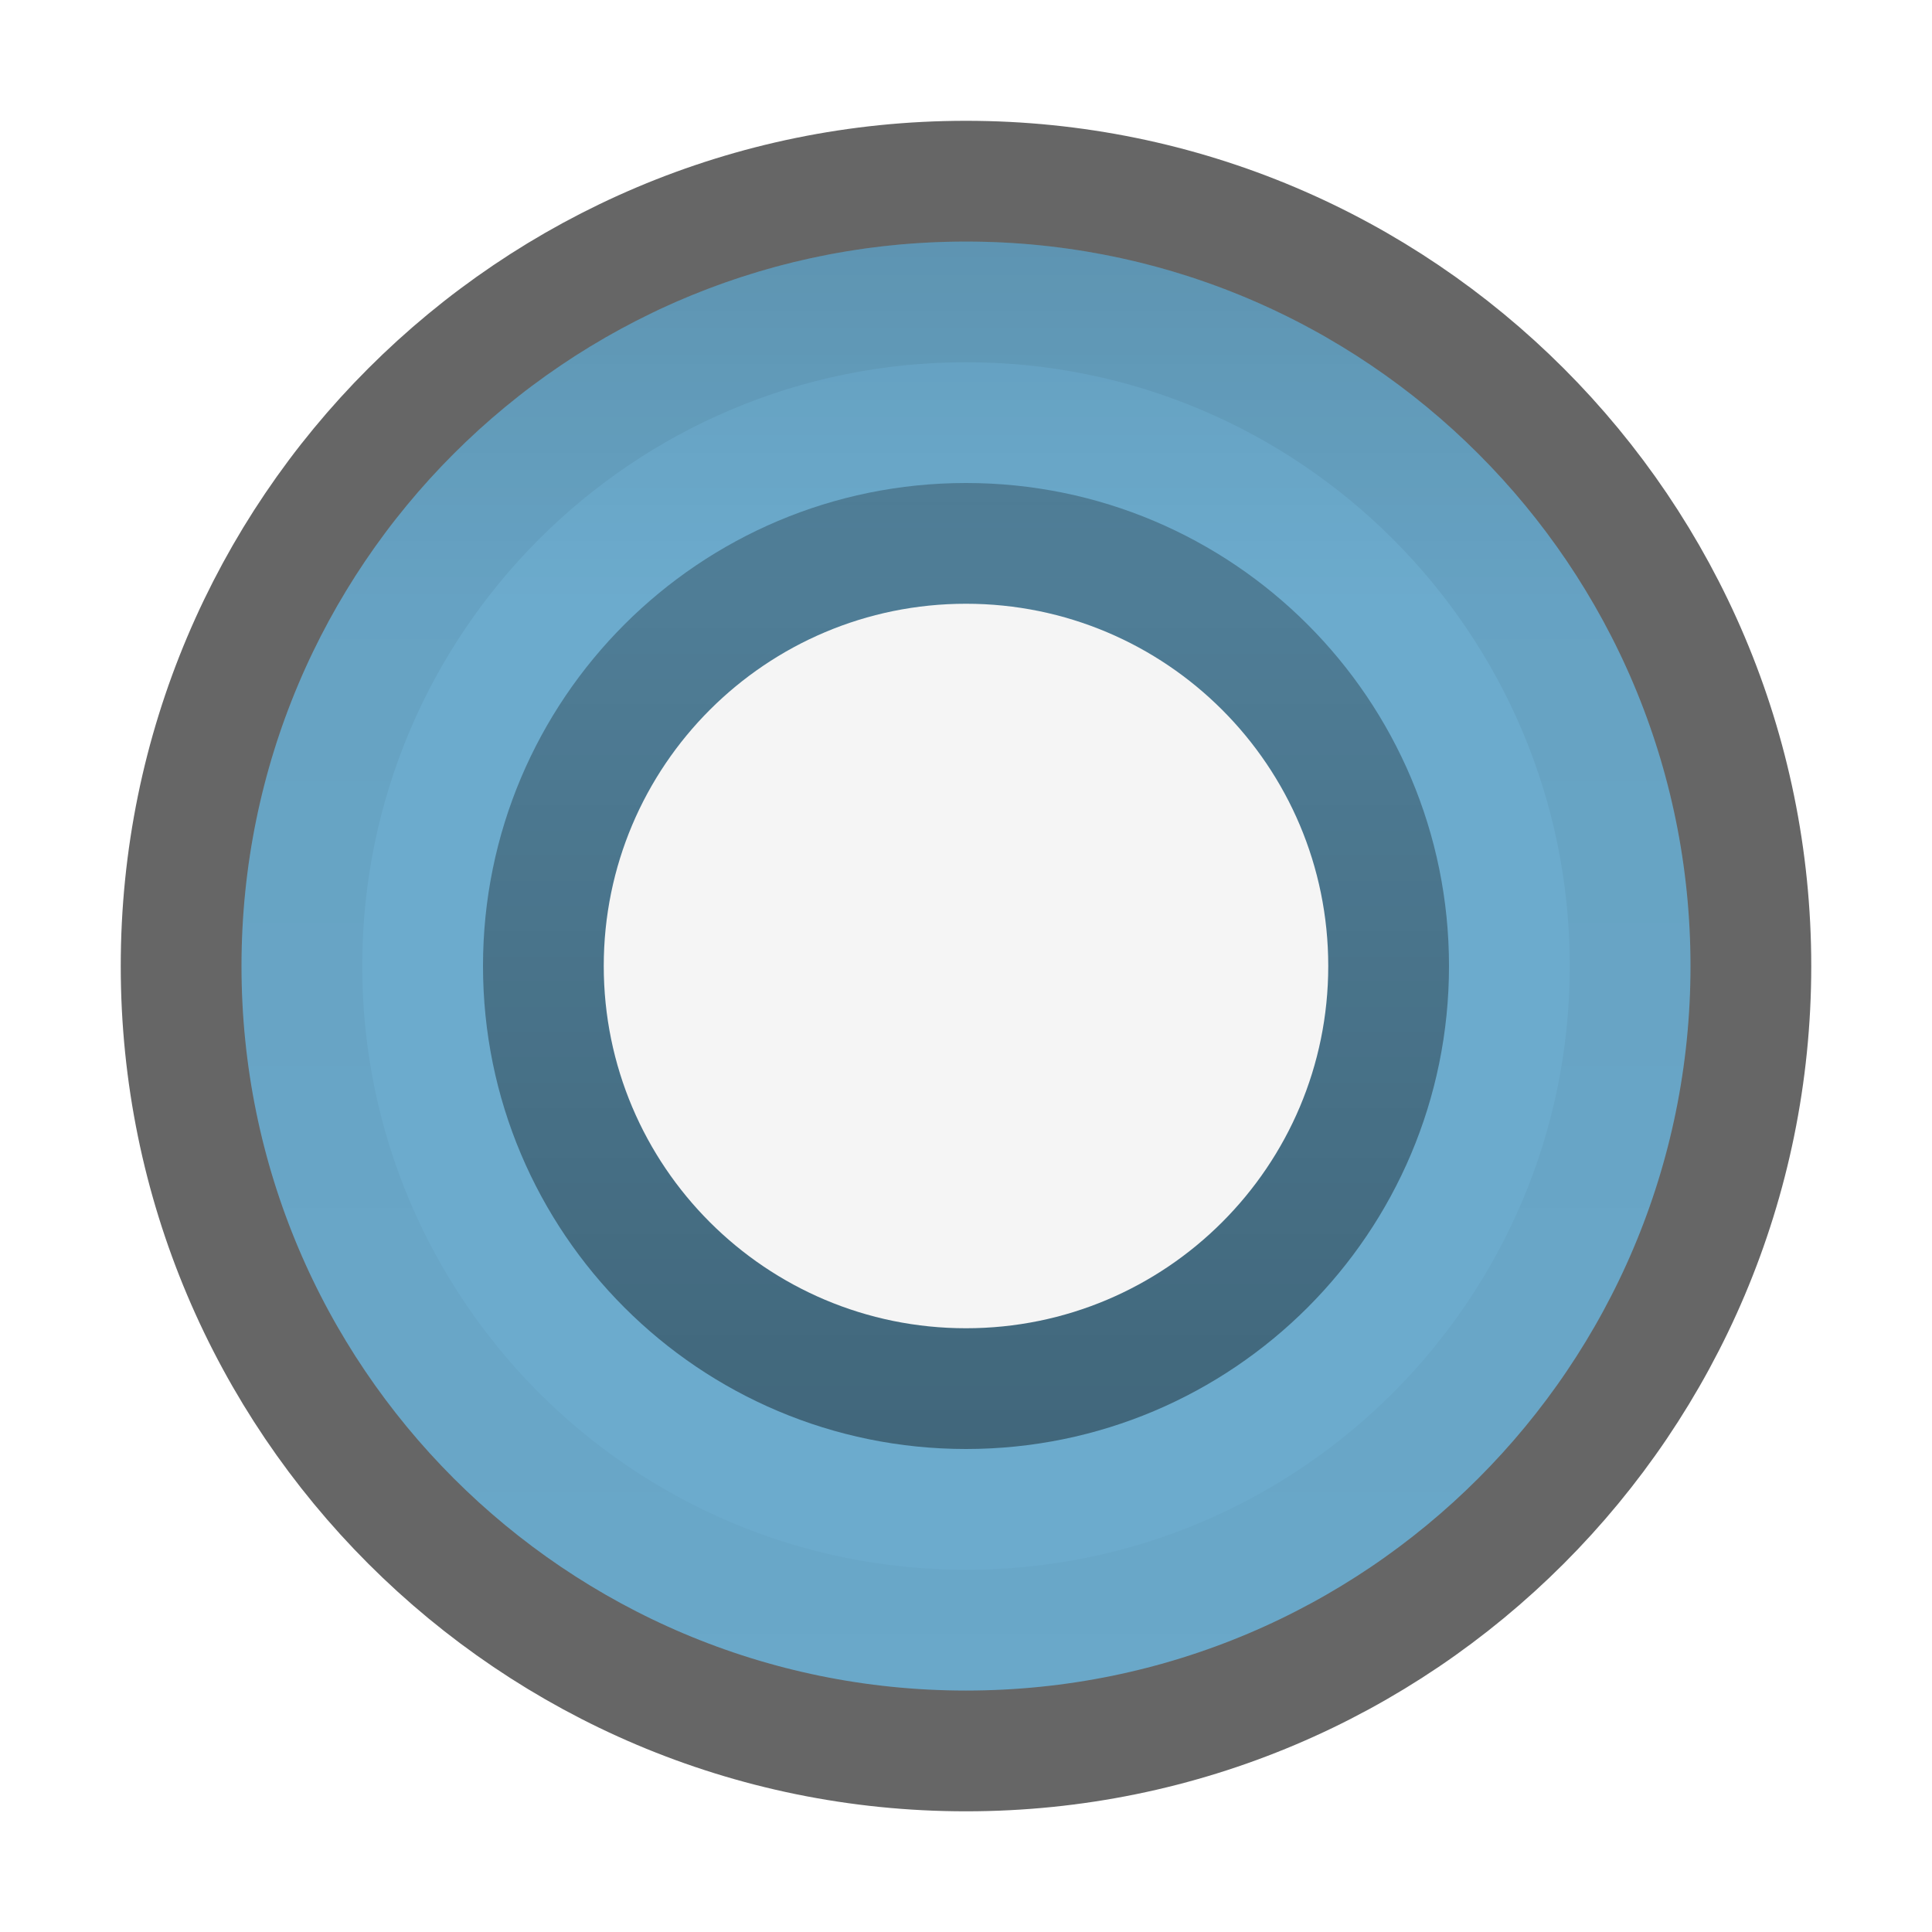
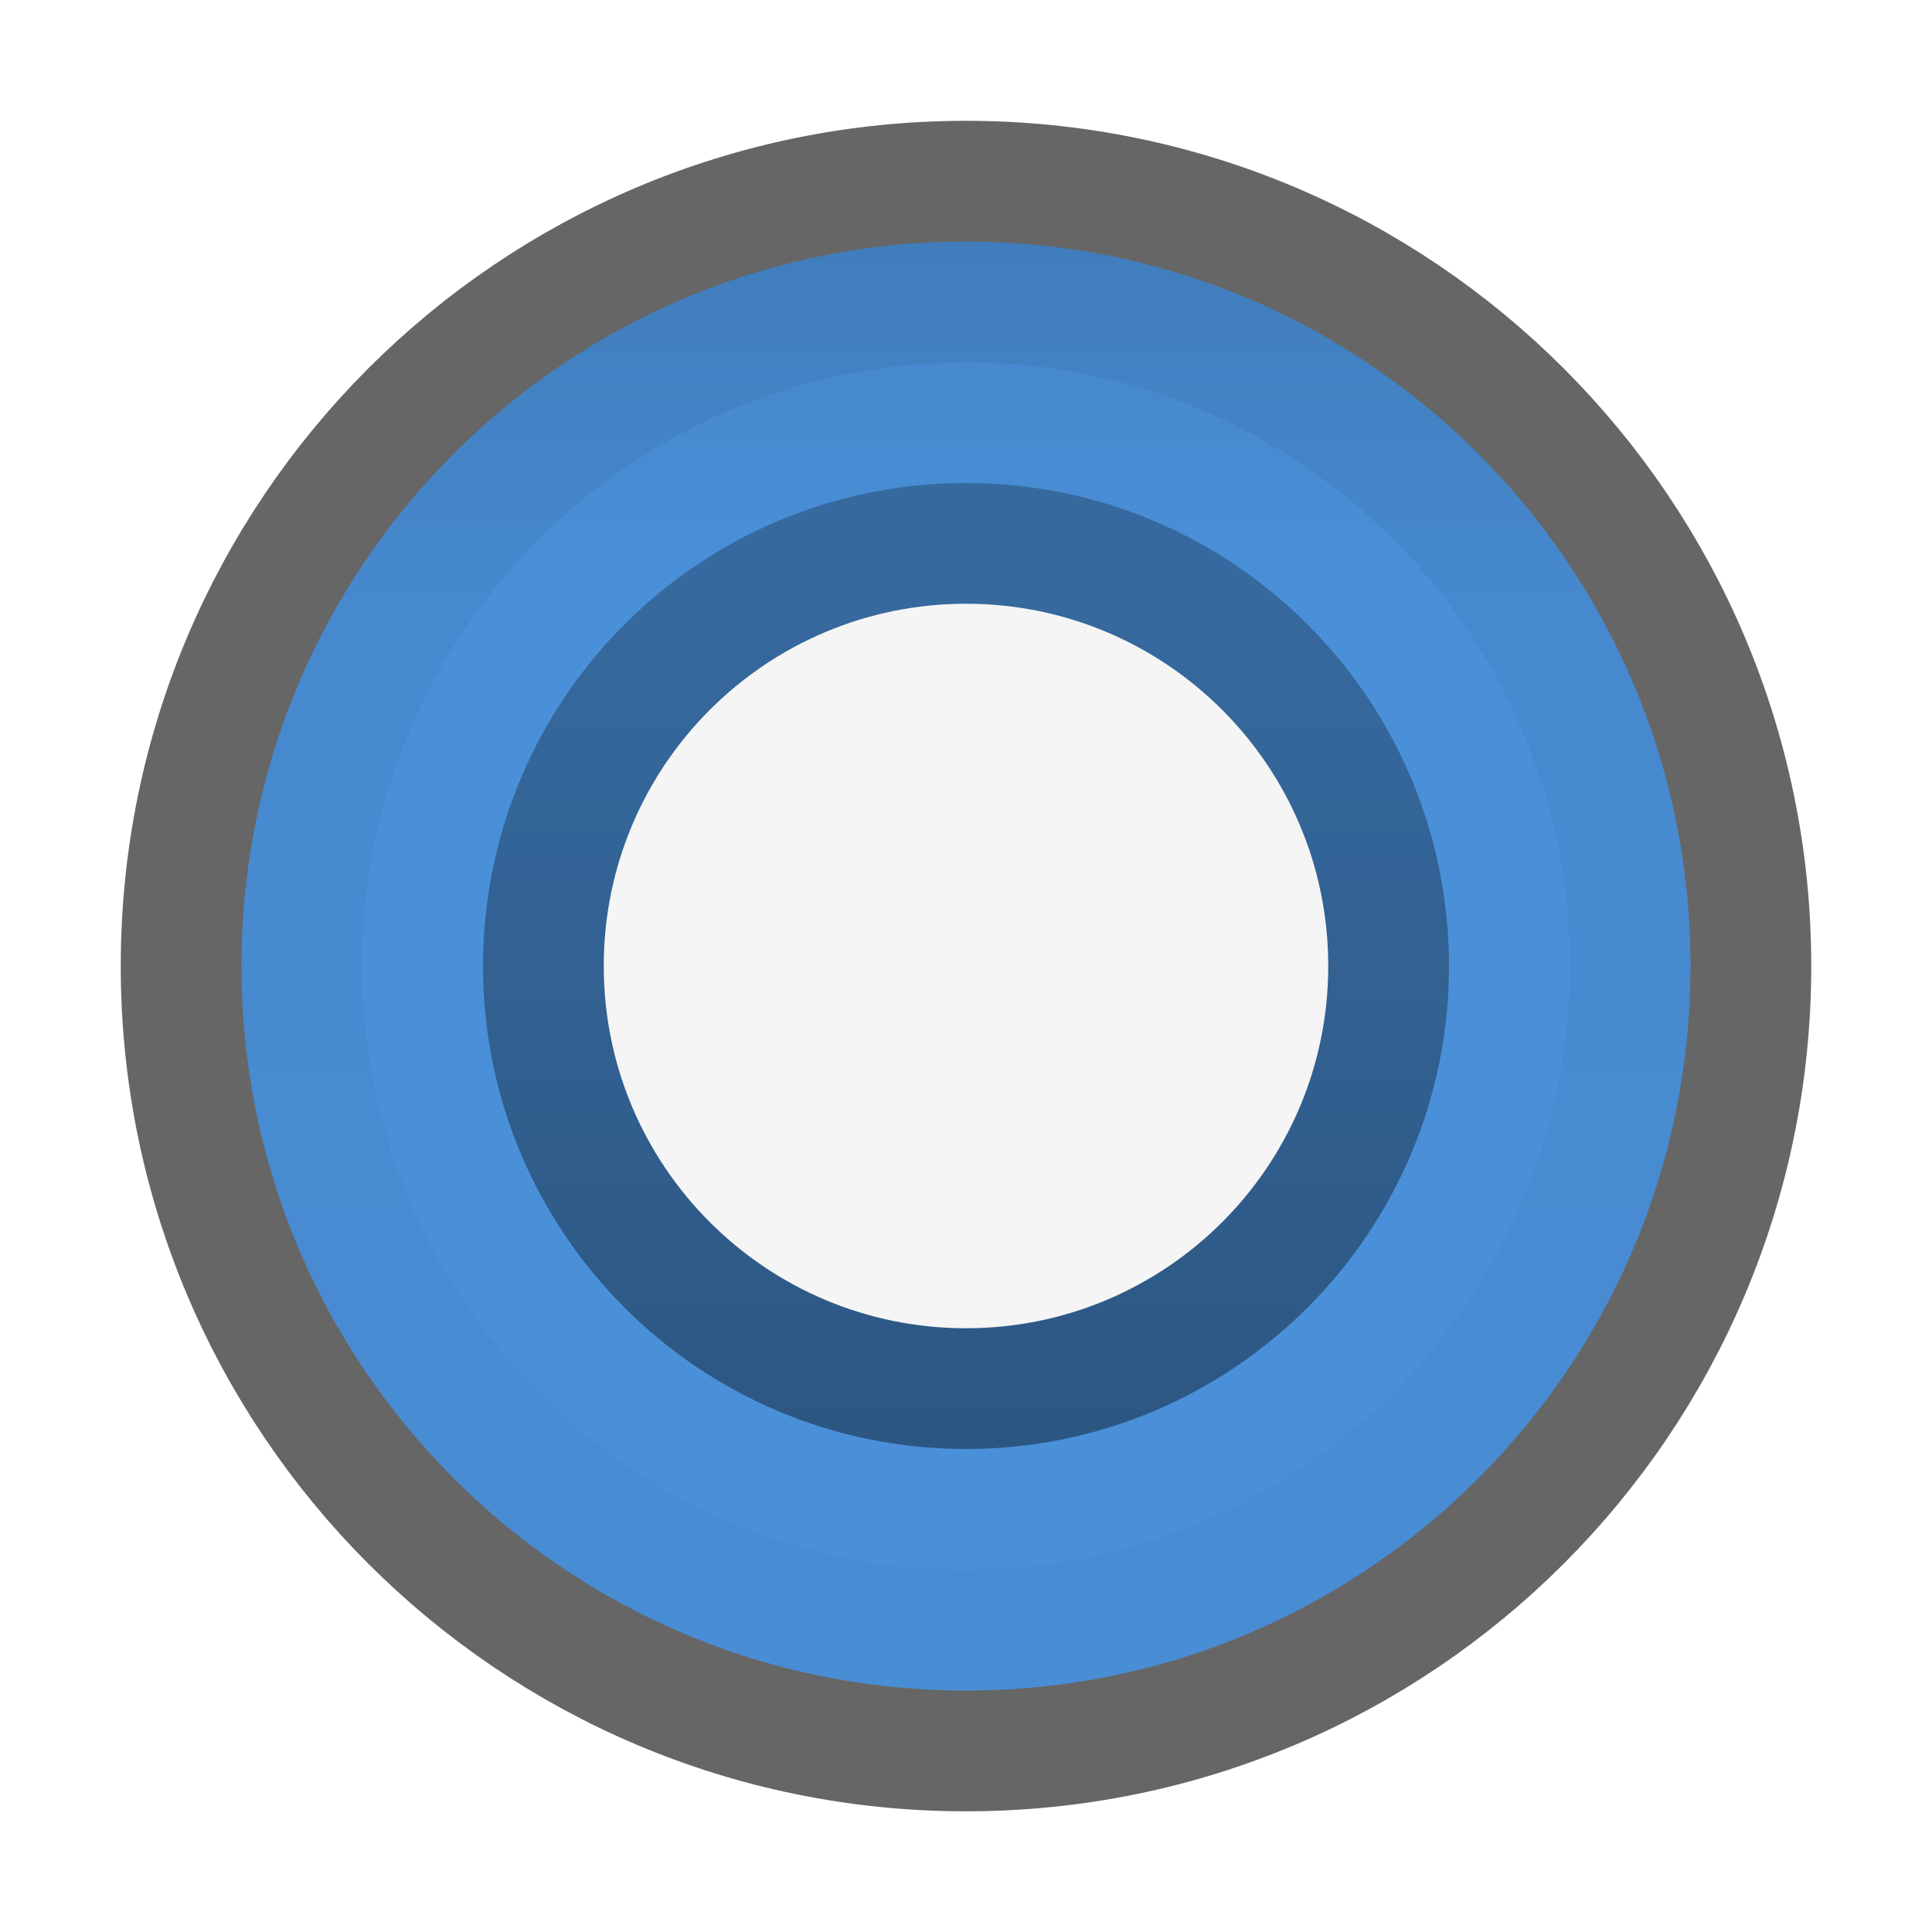
<svg xmlns="http://www.w3.org/2000/svg" xmlns:xlink="http://www.w3.org/1999/xlink" width="16" height="16" id="svg3806" version="1.1">
  <defs id="defs3808">
    <linearGradient id="linearGradient4391">
      <stop style="stop-color:#000000;stop-opacity:0.08;" offset="0" id="stop4393" />
      <stop style="stop-color:#000000;stop-opacity:0;" offset="1" id="stop4395" />
    </linearGradient>
    <linearGradient id="linearGradient4381">
      <stop style="stop-color:#000000;stop-opacity:0.25;" offset="0" id="stop4383" />
      <stop style="stop-color:#000000;stop-opacity:0.4;" offset="1" id="stop4385" />
    </linearGradient>
    <linearGradient id="linearGradient4352">
      <stop style="stop-color:#f5f5f5;stop-opacity:1;" offset="0" id="stop4354" />
      <stop style="stop-color:#d9d9d9;stop-opacity:1;" offset="1" id="stop4356" />
    </linearGradient>
    <linearGradient id="linearGradient4342">
      <stop style="stop-color:#ffffff;stop-opacity:0;" offset="0" id="stop4344" />
      <stop style="stop-color:#ffffff;stop-opacity:0.5;" offset="1" id="stop4346" />
    </linearGradient>
    <linearGradient id="linearGradient4332">
      <stop style="stop-color:#000000;stop-opacity:0.06;" offset="0" id="stop4334" />
      <stop style="stop-color:#000000;stop-opacity:0.02;" offset="1" id="stop4336" />
    </linearGradient>
    <linearGradient xlink:href="#linearGradient4332" id="linearGradient4338" x1="9" y1="2.545" x2="9" y2="13.455" gradientUnits="userSpaceOnUse" />
    <linearGradient xlink:href="#linearGradient4342" id="linearGradient4348" x1="8" y1="0.462" x2="8" y2="14.462" gradientUnits="userSpaceOnUse" />
    <linearGradient xlink:href="#linearGradient4381" id="linearGradient4387" x1="7.5" y1="4" x2="7.5" y2="8" gradientUnits="userSpaceOnUse" />
    <linearGradient xlink:href="#linearGradient4391" id="linearGradient4397" x1="8" y1="1" x2="8" y2="4.5" gradientUnits="userSpaceOnUse" />
  </defs>
  <g id="layer1" transform="translate(0,-1036.362)">
    <path transform="matrix(0.9285714,0,0,0.9285724,0.5714287,1037.934)" d="m 15,8 c 0,3.866 -3.134,7 -7,7 C 4.134,15 1,11.866 1,8 1,4.134 4.134,1 8,1 c 3.866,0 7,3.134 7,7 z" id="path4340" style="fill:none;fill-opacity:1;stroke:url(#linearGradient4348);stroke-width:1.077;stroke-opacity:1" />
-     <path style="fill:#6cabcd;fill-opacity:1;stroke:#666666;stroke-width:1.077;stroke-opacity:1" id="path4328" d="m 15,8 c 0,3.866 -3.134,7 -7,7 C 4.134,15 1,11.866 1,8 1,4.134 4.134,1 8,1 c 3.866,0 7,3.134 7,7 z" transform="matrix(0.9285714,0,0,0.9285724,0.5714286,1036.934)" />
+     <path style="fill:#4a90d9;fill-opacity:1;stroke:#666666;stroke-width:1.077;stroke-opacity:1" id="path4328" d="m 15,8 c 0,3.866 -3.134,7 -7,7 C 4.134,15 1,11.866 1,8 1,4.134 4.134,1 8,1 c 3.866,0 7,3.134 7,7 z" transform="matrix(0.9285714,0,0,0.9285724,0.5714286,1036.934)" />
    <path style="fill:none;fill-opacity:1;stroke:url(#linearGradient4338);stroke-width:0.909;stroke-miterlimit:4;stroke-opacity:1;stroke-dasharray:none" id="path4330" d="m 14,8 c 0,2.761 -2.239,5 -5,5 C 6.239,13 4,10.761 4,8 4,5.239 6.239,3 9,3 c 2.761,0 5,2.239 5,5 z" transform="matrix(1.1,0,0,1.1,-1.9,1035.562)" />
    <path style="fill:url(#linearGradient4397);fill-opacity:1;stroke:none" id="path4389" d="m 15,8 c 0,3.866 -3.134,7 -7,7 C 4.134,15 1,11.866 1,8 1,4.134 4.134,1 8,1 c 3.866,0 7,3.134 7,7 z" transform="matrix(0.8571429,0,0,0.8571449,1.142857,1037.505)" />
    <path transform="matrix(1.142857,0,0,2,-0.5714286,1032.362)" d="M 11,6 C 11,7.105 9.433,8 7.5,8 5.567,8 4,7.105 4,6 4,4.895 5.567,4 7.5,4 9.433,4 11,4.895 11,6 z" id="path4379" style="fill:url(#linearGradient4387);fill-opacity:1;stroke:none" />
    <path style="fill:#f5f5f5;fill-opacity:1;stroke:none" id="path4350" d="M 11,6 C 11,7.105 9.433,8 7.5,8 5.567,8 4,7.105 4,6 4,4.895 5.567,4 7.5,4 9.433,4 11,4.895 11,6 z" transform="matrix(0.8571428,0,0,1.5,1.571429,1035.362)" />
  </g>
</svg>
